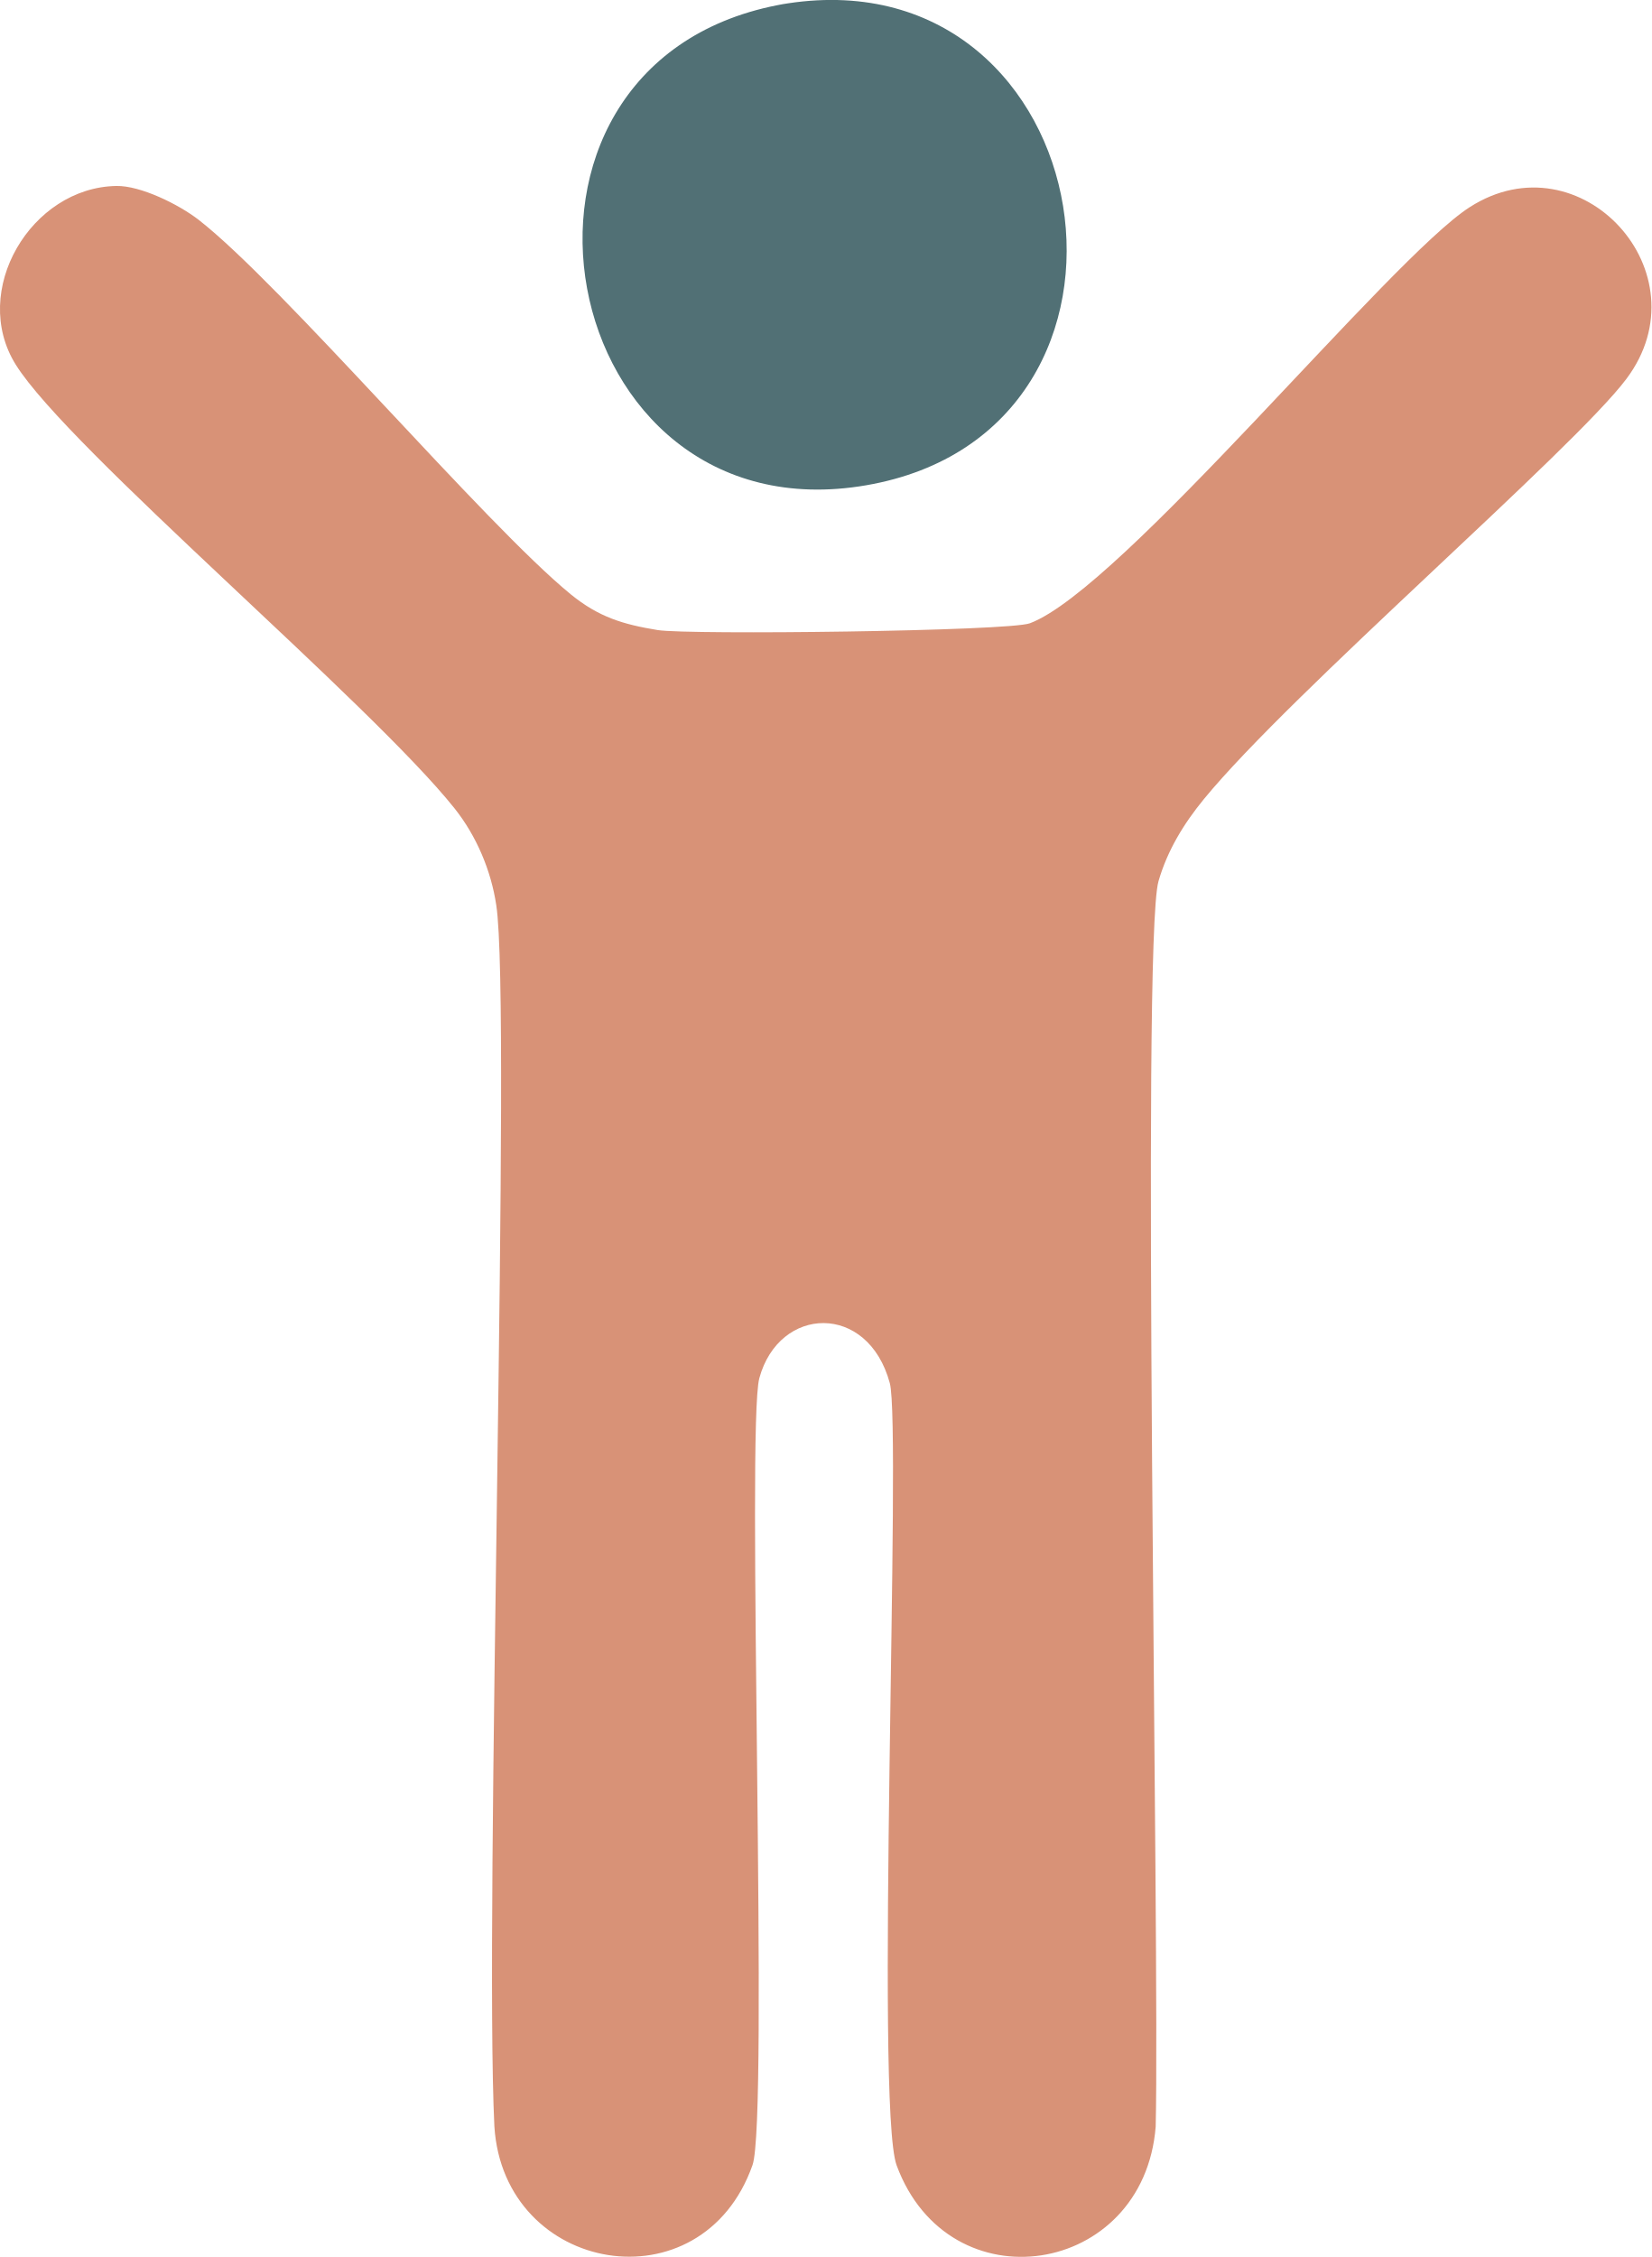
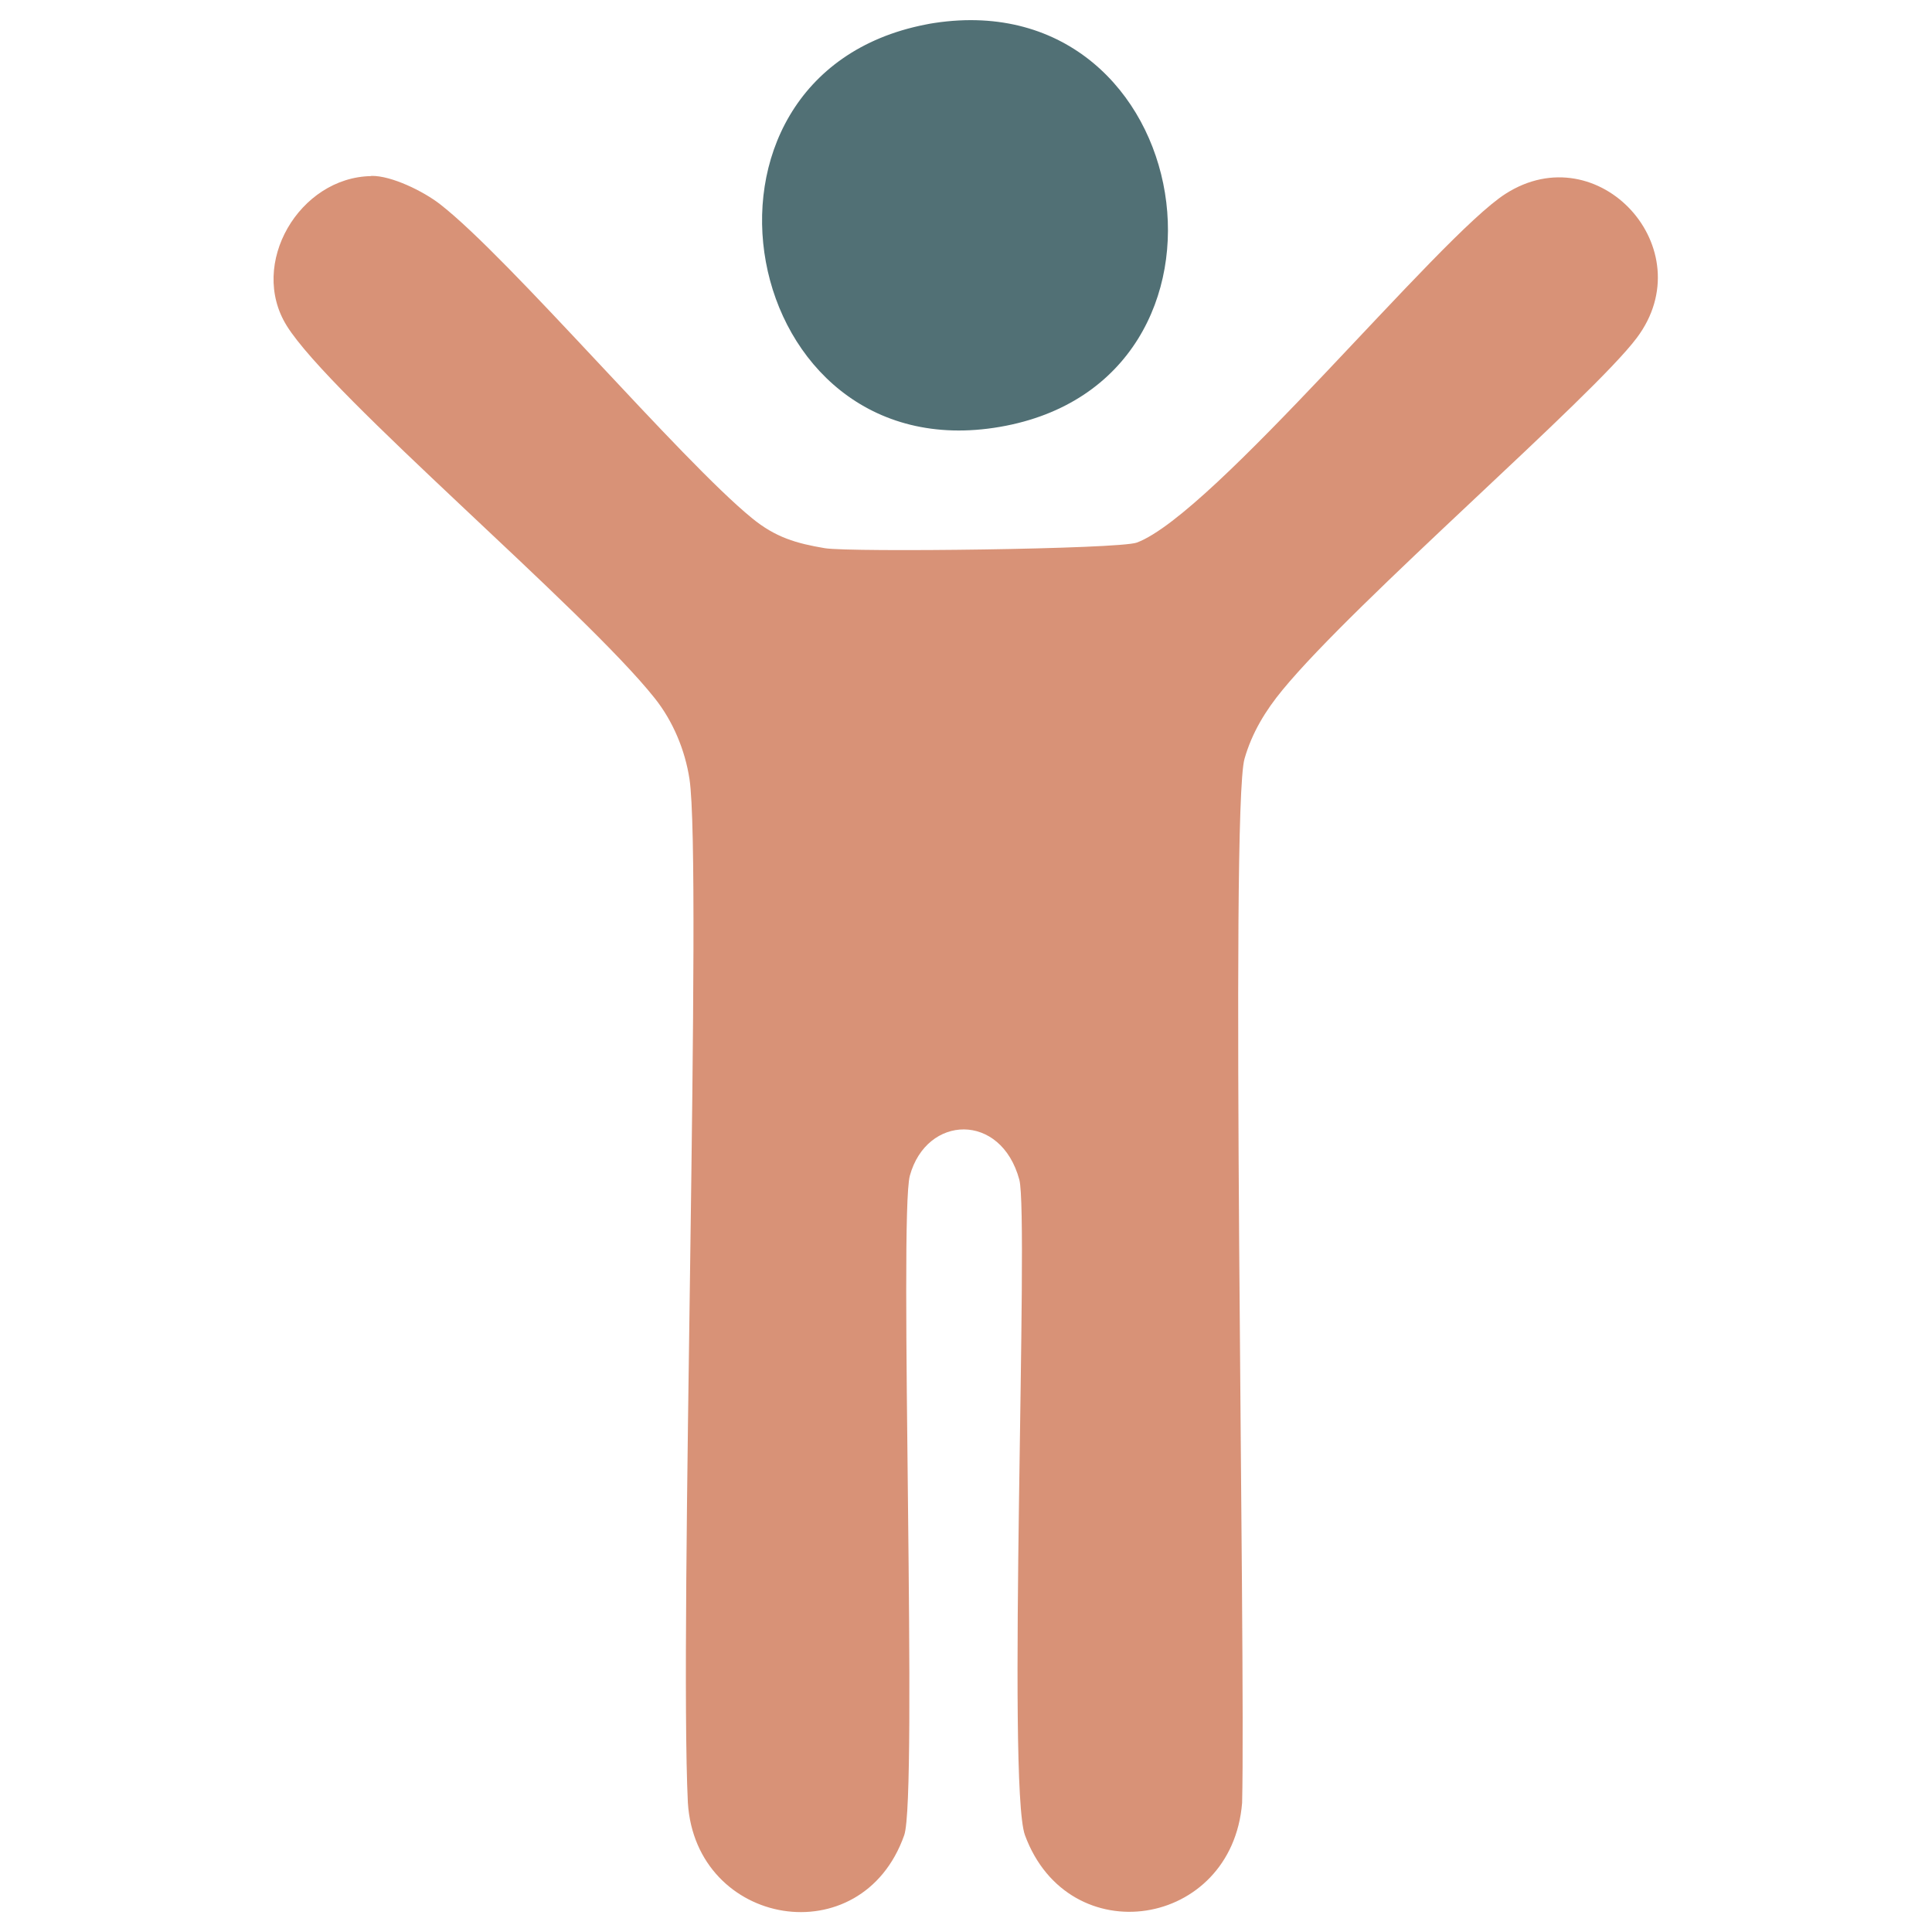
- <svg xmlns="http://www.w3.org/2000/svg" id="Layer_1" data-name="Layer 1" viewBox="0 0 70.25 96">
+ <svg xmlns="http://www.w3.org/2000/svg" id="Layer_1" data-name="Layer 1" viewBox="0 0 96 96">
  <defs>
    <style>
      .cls-1 {
        fill: #517075;
      }

      .cls-2 {
        fill: #d89277;
      }
    </style>
  </defs>
-   <path class="cls-1" d="M33.07.22c.15-.03.31-.06.46-.08,13.38-2.02,16.69,18.19,3.32,20.5C23.49,22.95,19.8,2.82,33.07.22Z" />
-   <path class="cls-2" d="M4.95,7.91c1.02-.02,2.65.78,3.5,1.44,3.55,2.76,12.2,12.97,15.83,15.93,1.19.97,2.23,1.28,3.7,1.52,1.31.21,14.93.05,15.83-.29,3.9-1.46,15.32-15.53,18.71-17.7,4.71-3.02,10.05,2.8,6.66,7.31-2.27,3.02-14.25,13.33-17.97,17.87-.86,1.05-1.55,2.18-1.93,3.49-.75,2.59.06,45.45-.12,52.98-.51,6.38-8.8,7.66-11.02,1.64-.93-2.53.22-31.4-.29-33.27-.93-3.44-4.71-3.3-5.55-.21-.56,2.06.41,31.5-.29,33.47-2.15,6.1-10.58,4.65-10.98-1.64-.44-8.97.74-47.66.08-51.95-.22-1.47-.84-2.94-1.77-4.11C15.75,29.88,2.91,19.1.67,15.51c-1.96-3.14.65-7.54,4.28-7.6Z" />
+   <path class="cls-1" d="M45.99,1.22c.15-.03.3-.06.45-.08,13.1-1.98,16.34,17.81,3.25,20.07-13.09,2.27-16.7-17.45-3.7-19.99Z" />
+   <path class="cls-2" d="M18.45,8.74c1-.02,2.6.77,3.42,1.41,3.47,2.7,11.94,12.7,15.5,15.6,1.16.95,2.19,1.25,3.62,1.49,1.28.21,14.62.05,15.5-.28,3.82-1.43,15-15.21,18.32-17.33,4.62-2.96,9.84,2.74,6.52,7.16-2.22,2.96-13.95,13.05-17.6,17.49-.85,1.03-1.52,2.13-1.89,3.42-.73,2.53.06,44.51-.12,51.88-.5,6.24-8.62,7.5-10.79,1.61-.91-2.48.21-30.75-.28-32.57-.91-3.37-4.61-3.23-5.44-.2-.55,2.02.4,30.85-.28,32.77-2.11,5.98-10.36,4.56-10.75-1.61-.43-8.79.72-46.66.08-50.87-.22-1.44-.82-2.88-1.73-4.02-3.51-4.42-16.09-14.98-18.28-18.5-1.92-3.08.63-7.38,4.19-7.44Z" />
</svg>
